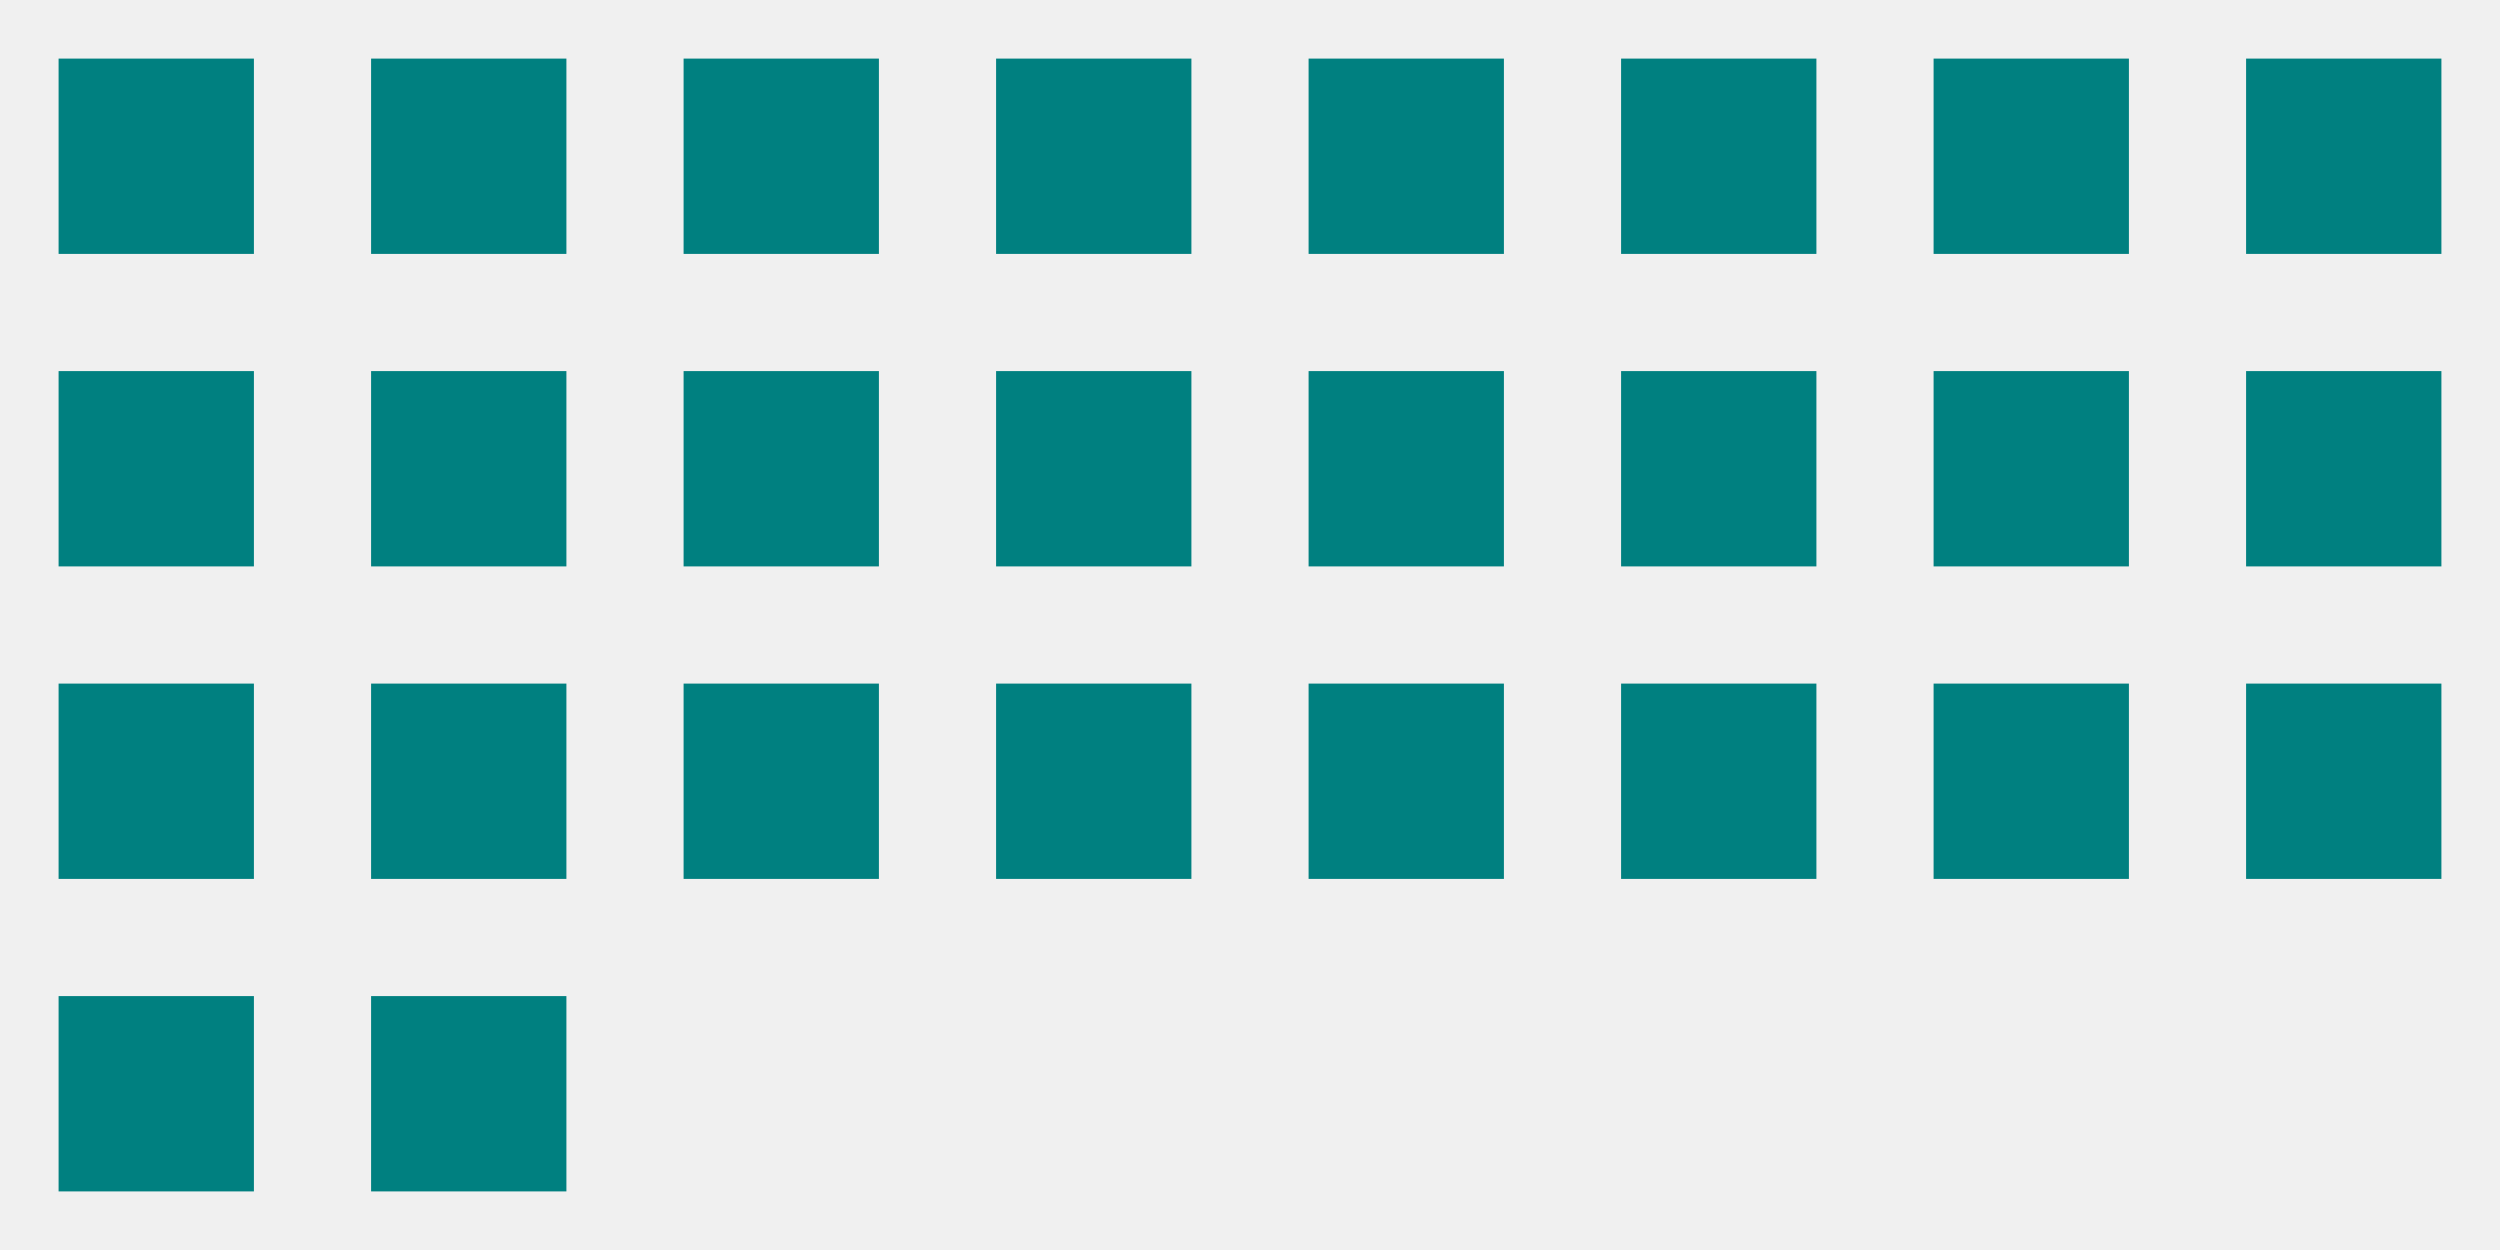
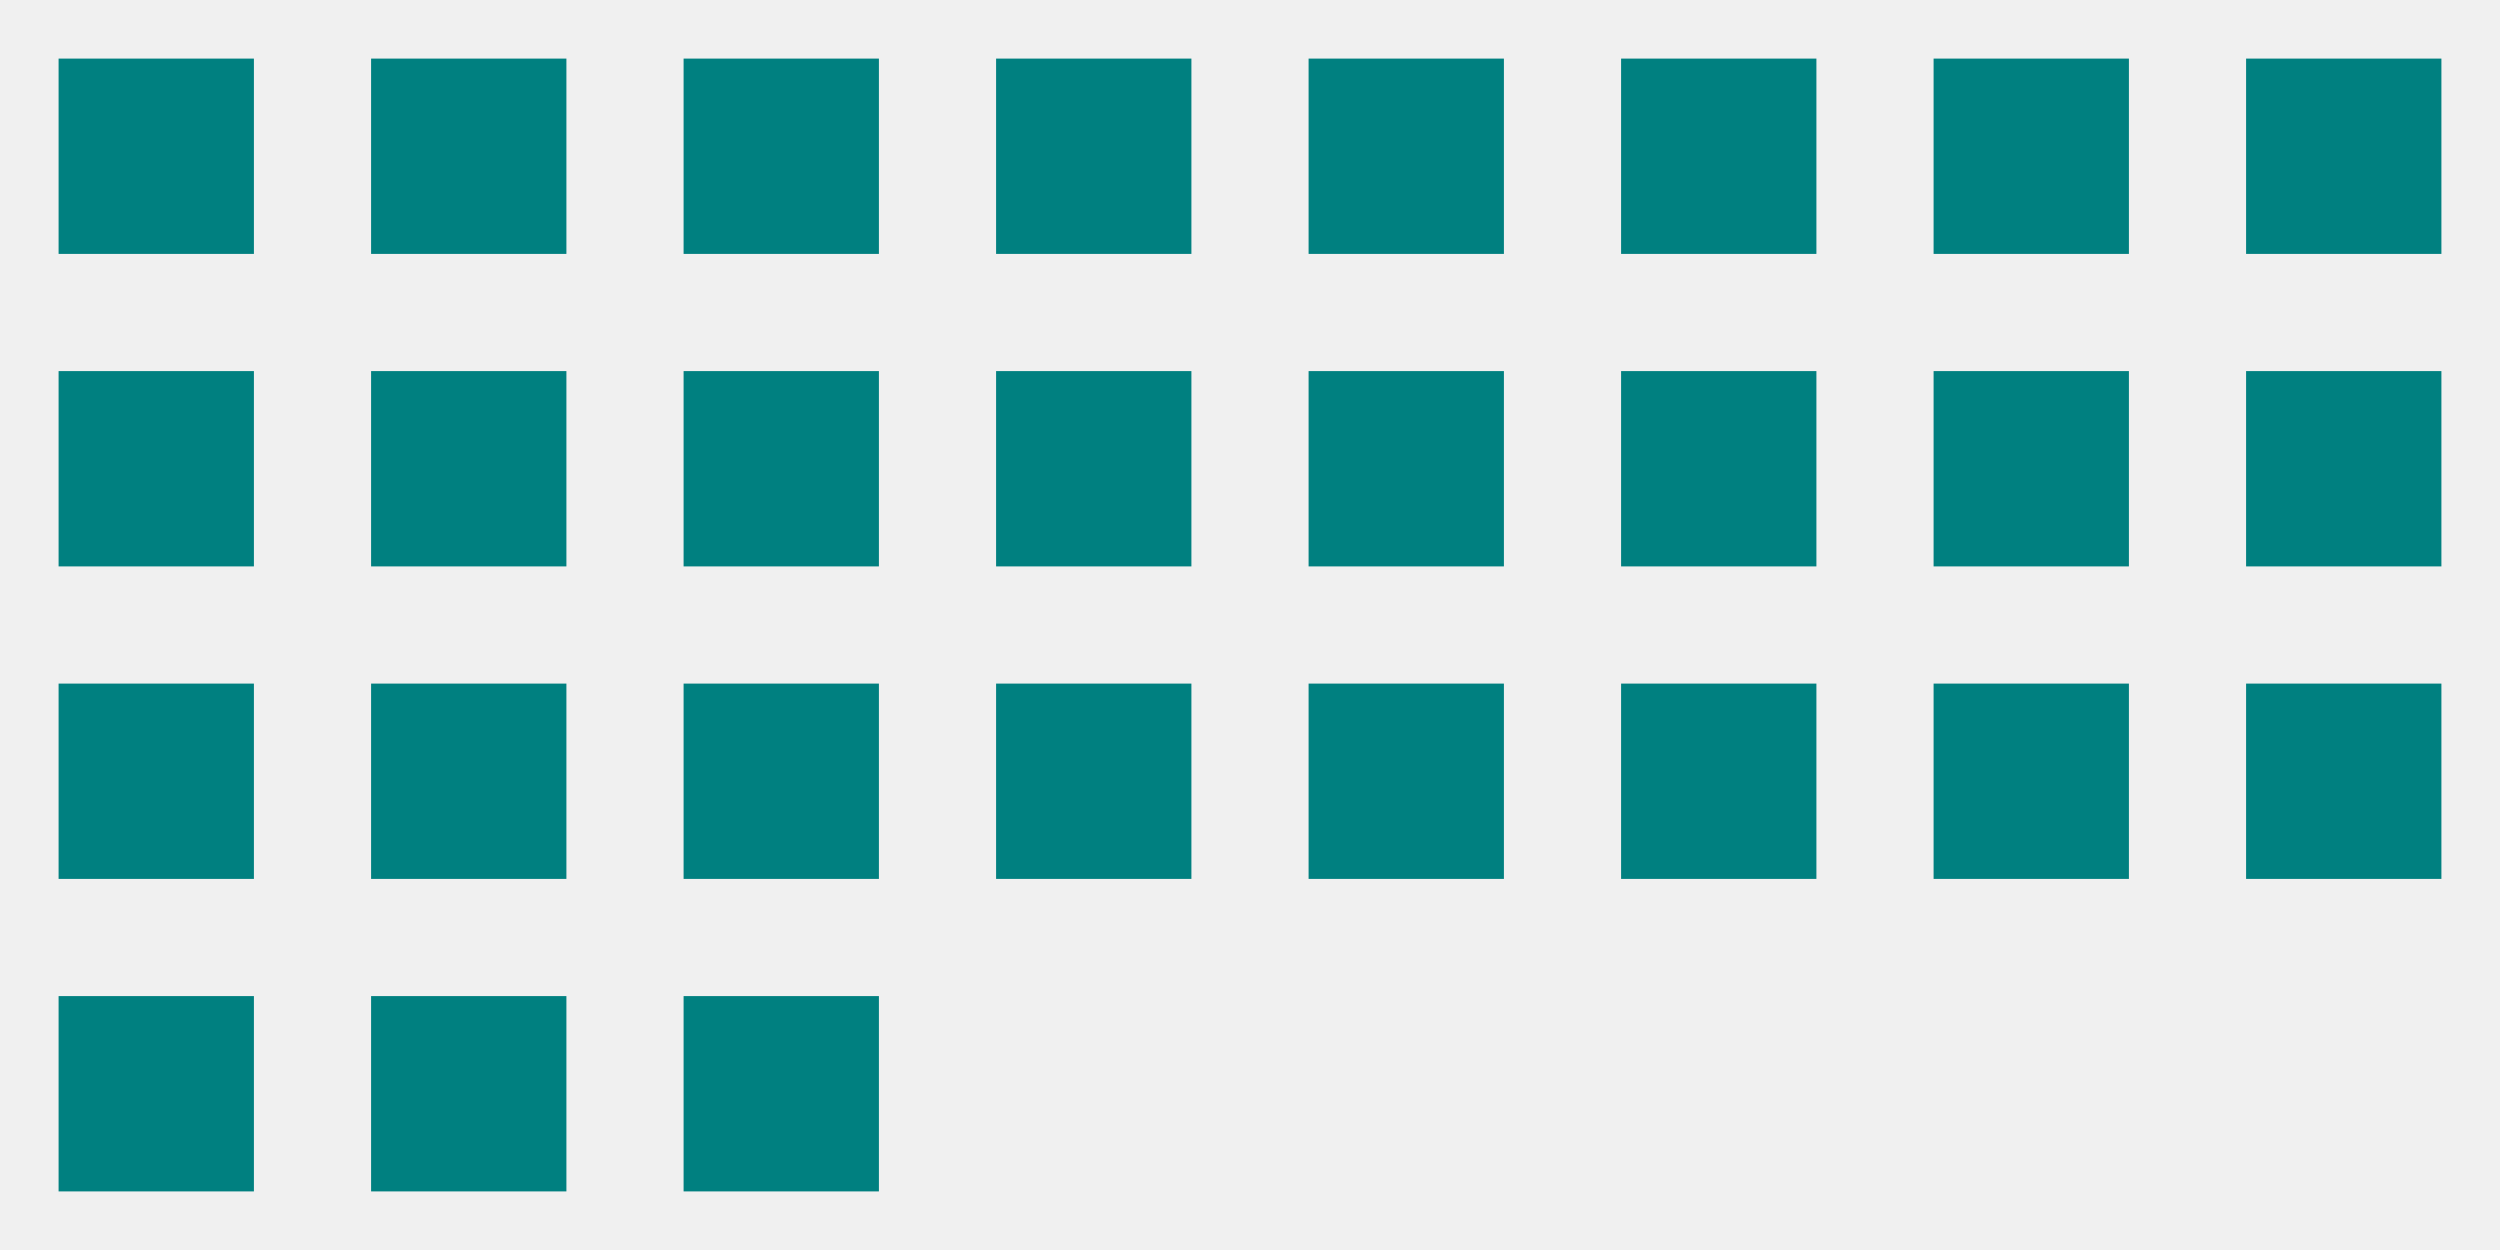
<svg xmlns="http://www.w3.org/2000/svg" width="128" height="64" viewBox="0 0 128 64">
  <defs>
    <mask id="m">
      <rect width="200" height="200" fill="white" />
      <circle cx="19" cy="3" r="6" fill="black" />
    </mask>
  </defs>
  <g fill="teal">
    <rect x="3" y="3" width="10" height="10" style="mask: linear-gradient(black, black) 0 0/50% 50% no-repeat" />
    <rect x="19" y="3" width="10" height="10" style="mask: linear-gradient(black, black) 0 0 / 50% 50% no-repeat; mask-image: url('#m')" />
    <rect x="35" y="3" width="10" height="10" style="mask: linear-gradient(black, black) 0 0 / 50% 50% no-repeat; mask-image: url(&quot;#m&quot; x)" />
    <rect x="51" y="3" width="10" height="10" style="mask: linear-gradient(black, black) 0 0 / 50% 50% no-repeat; mask-repeat: no-repeat)" />
    <rect x="67" y="3" width="10" height="10" style="mask: linear-gradient(black, black) 0 0 / 50% 50% no-repeat; mask-image: radial-gradient(-5px, black, white)" />
    <rect x="83" y="3" width="10" height="10" style="mask: linear-gradient(black, black) 0 0 / 50% 50% no-repeat; mask-image: radial-gradient(, black, white)" />
    <rect x="99" y="3" width="10" height="10" style="mask: linear-gradient(black, black) 0 0 / 50% 50% no-repeat; mask-image: linear-gradient(black, white, 50%)" />
    <rect x="115" y="3" width="10" height="10" style="mask: linear-gradient(black, black) 0 0 / 50% 50% no-repeat; mask-repeat: repeat bogus" />
    <rect x="3" y="19" width="10" height="10" style="mask: linear-gradient(black, black) 0 0 / 50% 50% no-repeat; mask-position: 5px left 0 top" />
    <rect x="19" y="19" width="10" height="10" style="mask: linear-gradient(black, black) 0 0 / 50% 50% no-repeat; mask-position: left x top 0" />
    <rect x="35" y="19" width="10" height="10" style="mask: linear-gradient(black, black) 0 0 / 50% 50% no-repeat; mask-size: 5px bogus" />
    <rect x="51" y="19" width="10" height="10" style="mask: linear-gradient(black, black) center no-repeat; mask-size: 50% 50%" />
    <rect x="67" y="19" width="10" height="10" mask-image="linear-gradient(black, transparent)" />
    <rect x="83" y="19" width="10" height="10" style="mask-image: linear-gradient(to top, black, transparent)" />
    <rect x="99" y="19" width="10" height="10" style="mask-image: radial-gradient(circle closest-side at 30% 50%, black, transparent)" />
    <rect x="115" y="19" width="10" height="10" style="mask-image: radial-gradient(closest-side at 50% 0, black, transparent)" />
    <rect x="3" y="35" width="10" height="10" style="mask-image: radial-gradient(1e30px 1e-30px, black, transparent)" />
    <rect x="19" y="35" width="10" height="10" style="mask: linear-gradient(black, black) 0 0 / 50% 50% no-repeat; mask-size: 0 10px; mask-repeat: round" />
    <rect x="35" y="35" width="10" height="10" style="mask: linear-gradient(black, transparent) 0 0 / 3px auto round" />
    <rect x="51" y="35" width="10" height="10" style="mask: linear-gradient(black, black) 0 0 / 50% 50% no-repeat; mask-size: 10px 0" />
    <rect x="67" y="35" width="10" height="10" style="mask: linear-gradient(black, black) 0 0 / 50% 50% no-repeat; mask-image: radial-gradient(at, black, white)" />
    <rect x="83" y="35" width="10" height="10" style="mask: linear-gradient(black, black) 0 0 / 50% 50% no-repeat; mask-image: radial-gradient(at foo, black, white)" />
    <rect x="99" y="35" width="10" height="10" style="mask: linear-gradient(black, black) 0 0 / 50% 50% no-repeat; mask-image: conic-gradient(at foo, black, white)" />
    <rect x="115" y="35" width="10" height="10" style="mask: linear-gradient(black, black) 0 0 / 50% 50% no-repeat; mask-image: linear-gradient(45., black, white)" />
    <rect x="3" y="51" width="10" height="10" style="mask: linear-gradient(black, black) 0 0 / 50% 50% no-repeat; mask-image: conic-gradient(black, white 10px)" />
    <rect x="19" y="51" width="10" height="10" style="mask-image: url(&quot;)" />
+     <rect x="35" y="51" width="10" height="10" style="mask: linear-gradient(black, transparent) 0 0 / 50% 50% repeat-inline" />
  </g>
</svg>
